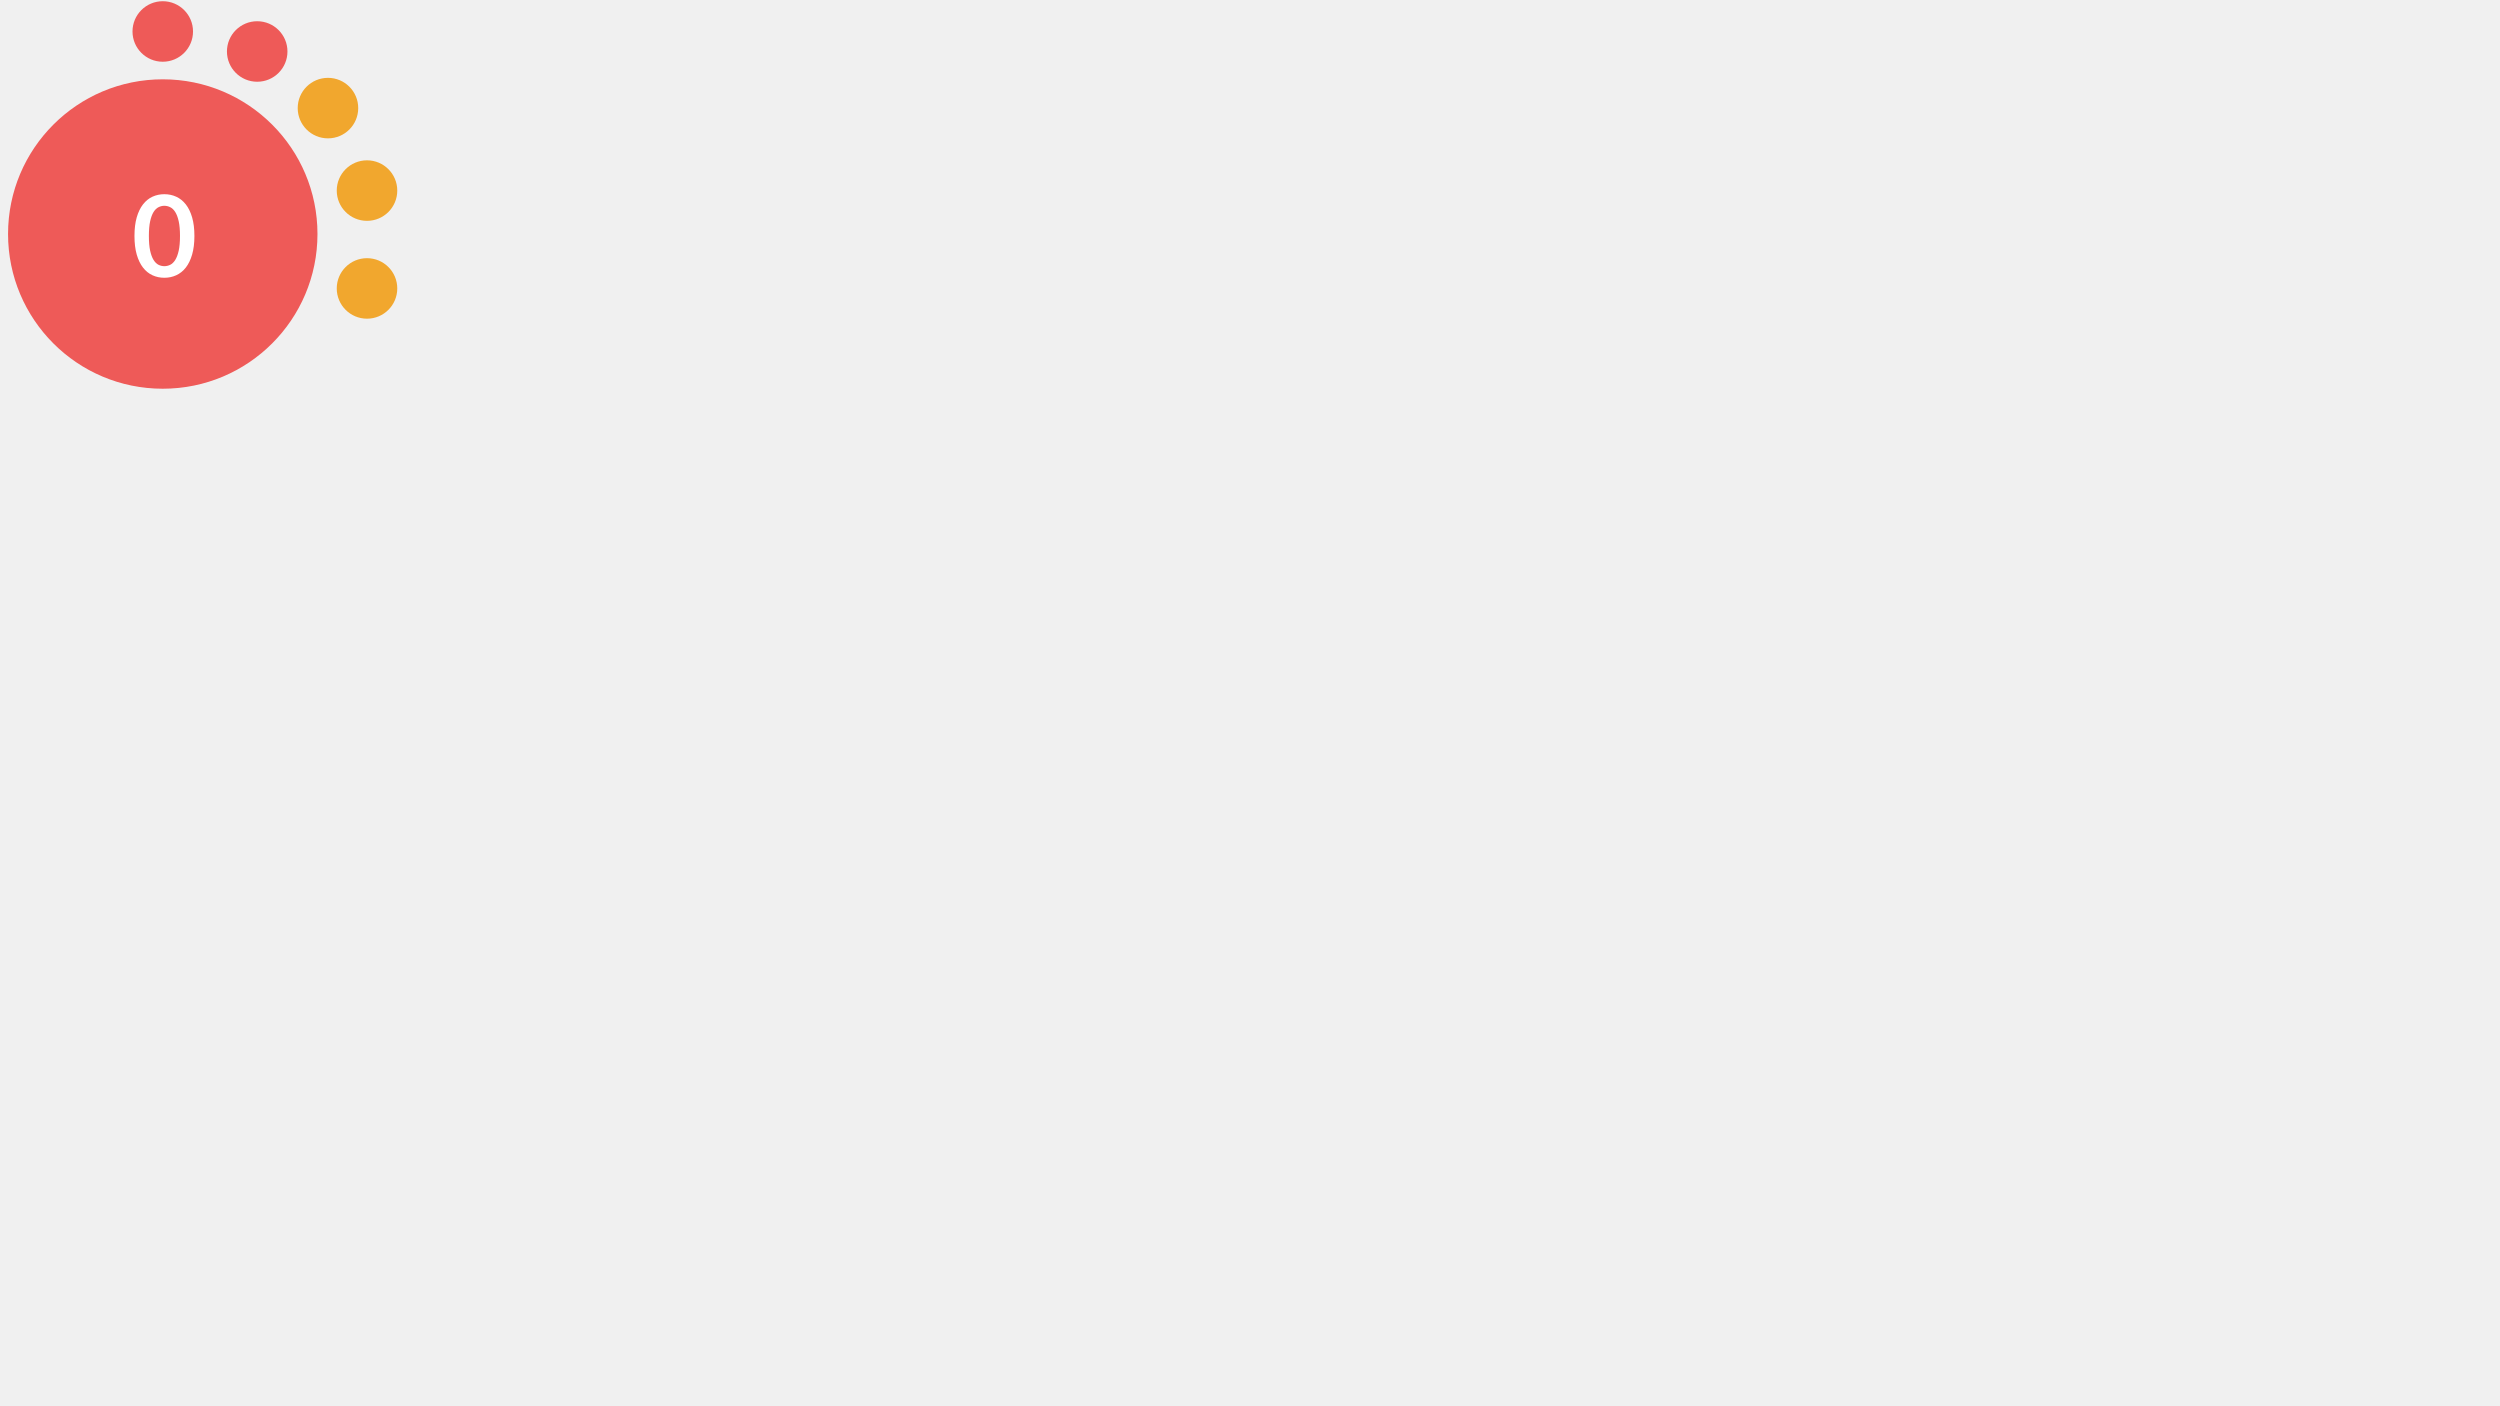
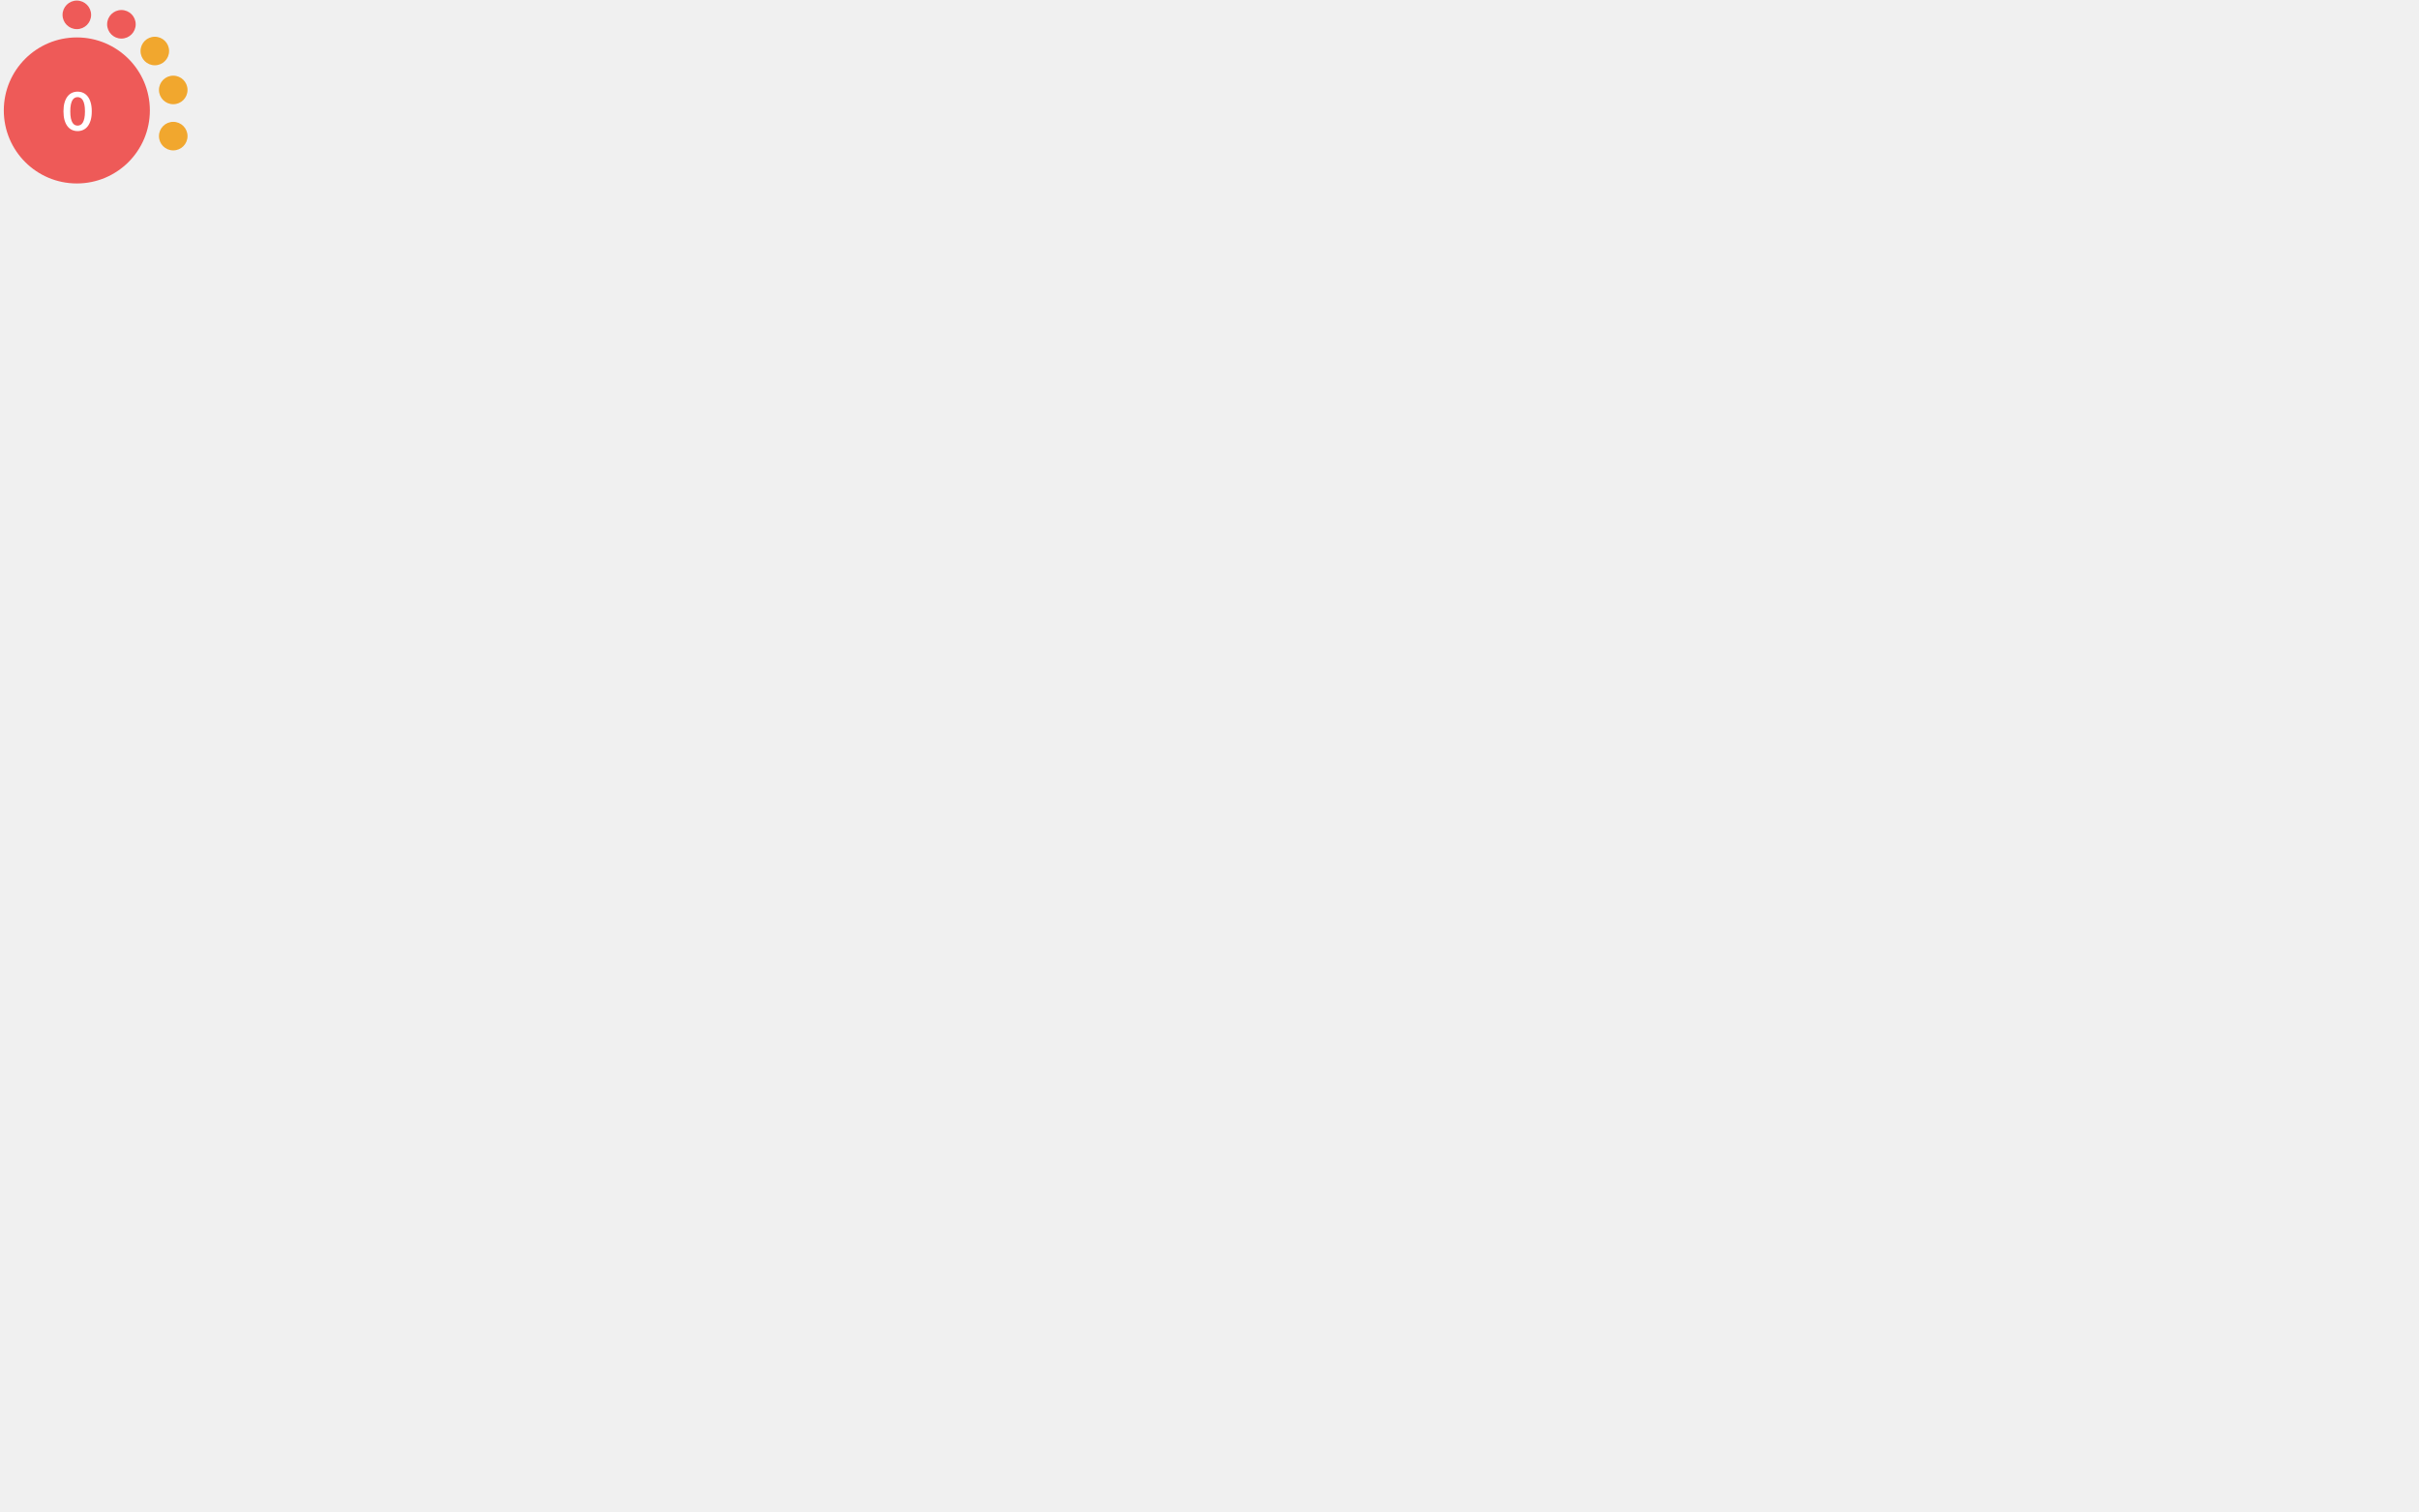
- <svg xmlns="http://www.w3.org/2000/svg" version="1.1" id="Layer_1" x="0px" y="0px" viewBox="0 0 1024.5 576" style="enable-background:new 0 0 0 0;" xml:space="preserve">
+ <svg xmlns="http://www.w3.org/2000/svg" version="1.1" id="Layer_1" x="0px" y="0px" viewBox="0 0 2100 1312.5" style="enable-background:new 0 0 0 0;" xml:space="preserve">
  <style type="text/css">			.red{fill:#EE5A58;}		    .orange {fill:#F1A72E;}		    .green{fill:#AED17C;}			.yellow{fill:#F4D05D;}			.st2{fill:#FFFFFF;}			.st3{font-family:Lato-Bold, Lato;font-weight:700;}			.st4{font-size:46.339px;}		</style>
  <circle class="red" cx="66.7" cy="95.9" r="63.4" />
  <circle class="red" cx="66.7" cy="12.9" r="12.4" />
  <circle class="red" cx="105.4" cy="21.1" r="12.4" />
  <circle class="orange" cx="134.4" cy="44.3" r="12.4" />
  <circle class="orange" cx="150.4" cy="78.1" r="12.4" />
  <circle class="orange" cx="150.4" cy="118.2" r="12.4" />
  <text transform="matrix(1 0 0 1 53.9507 113.4561)" class="st2 st3 st4">0</text>
</svg>
